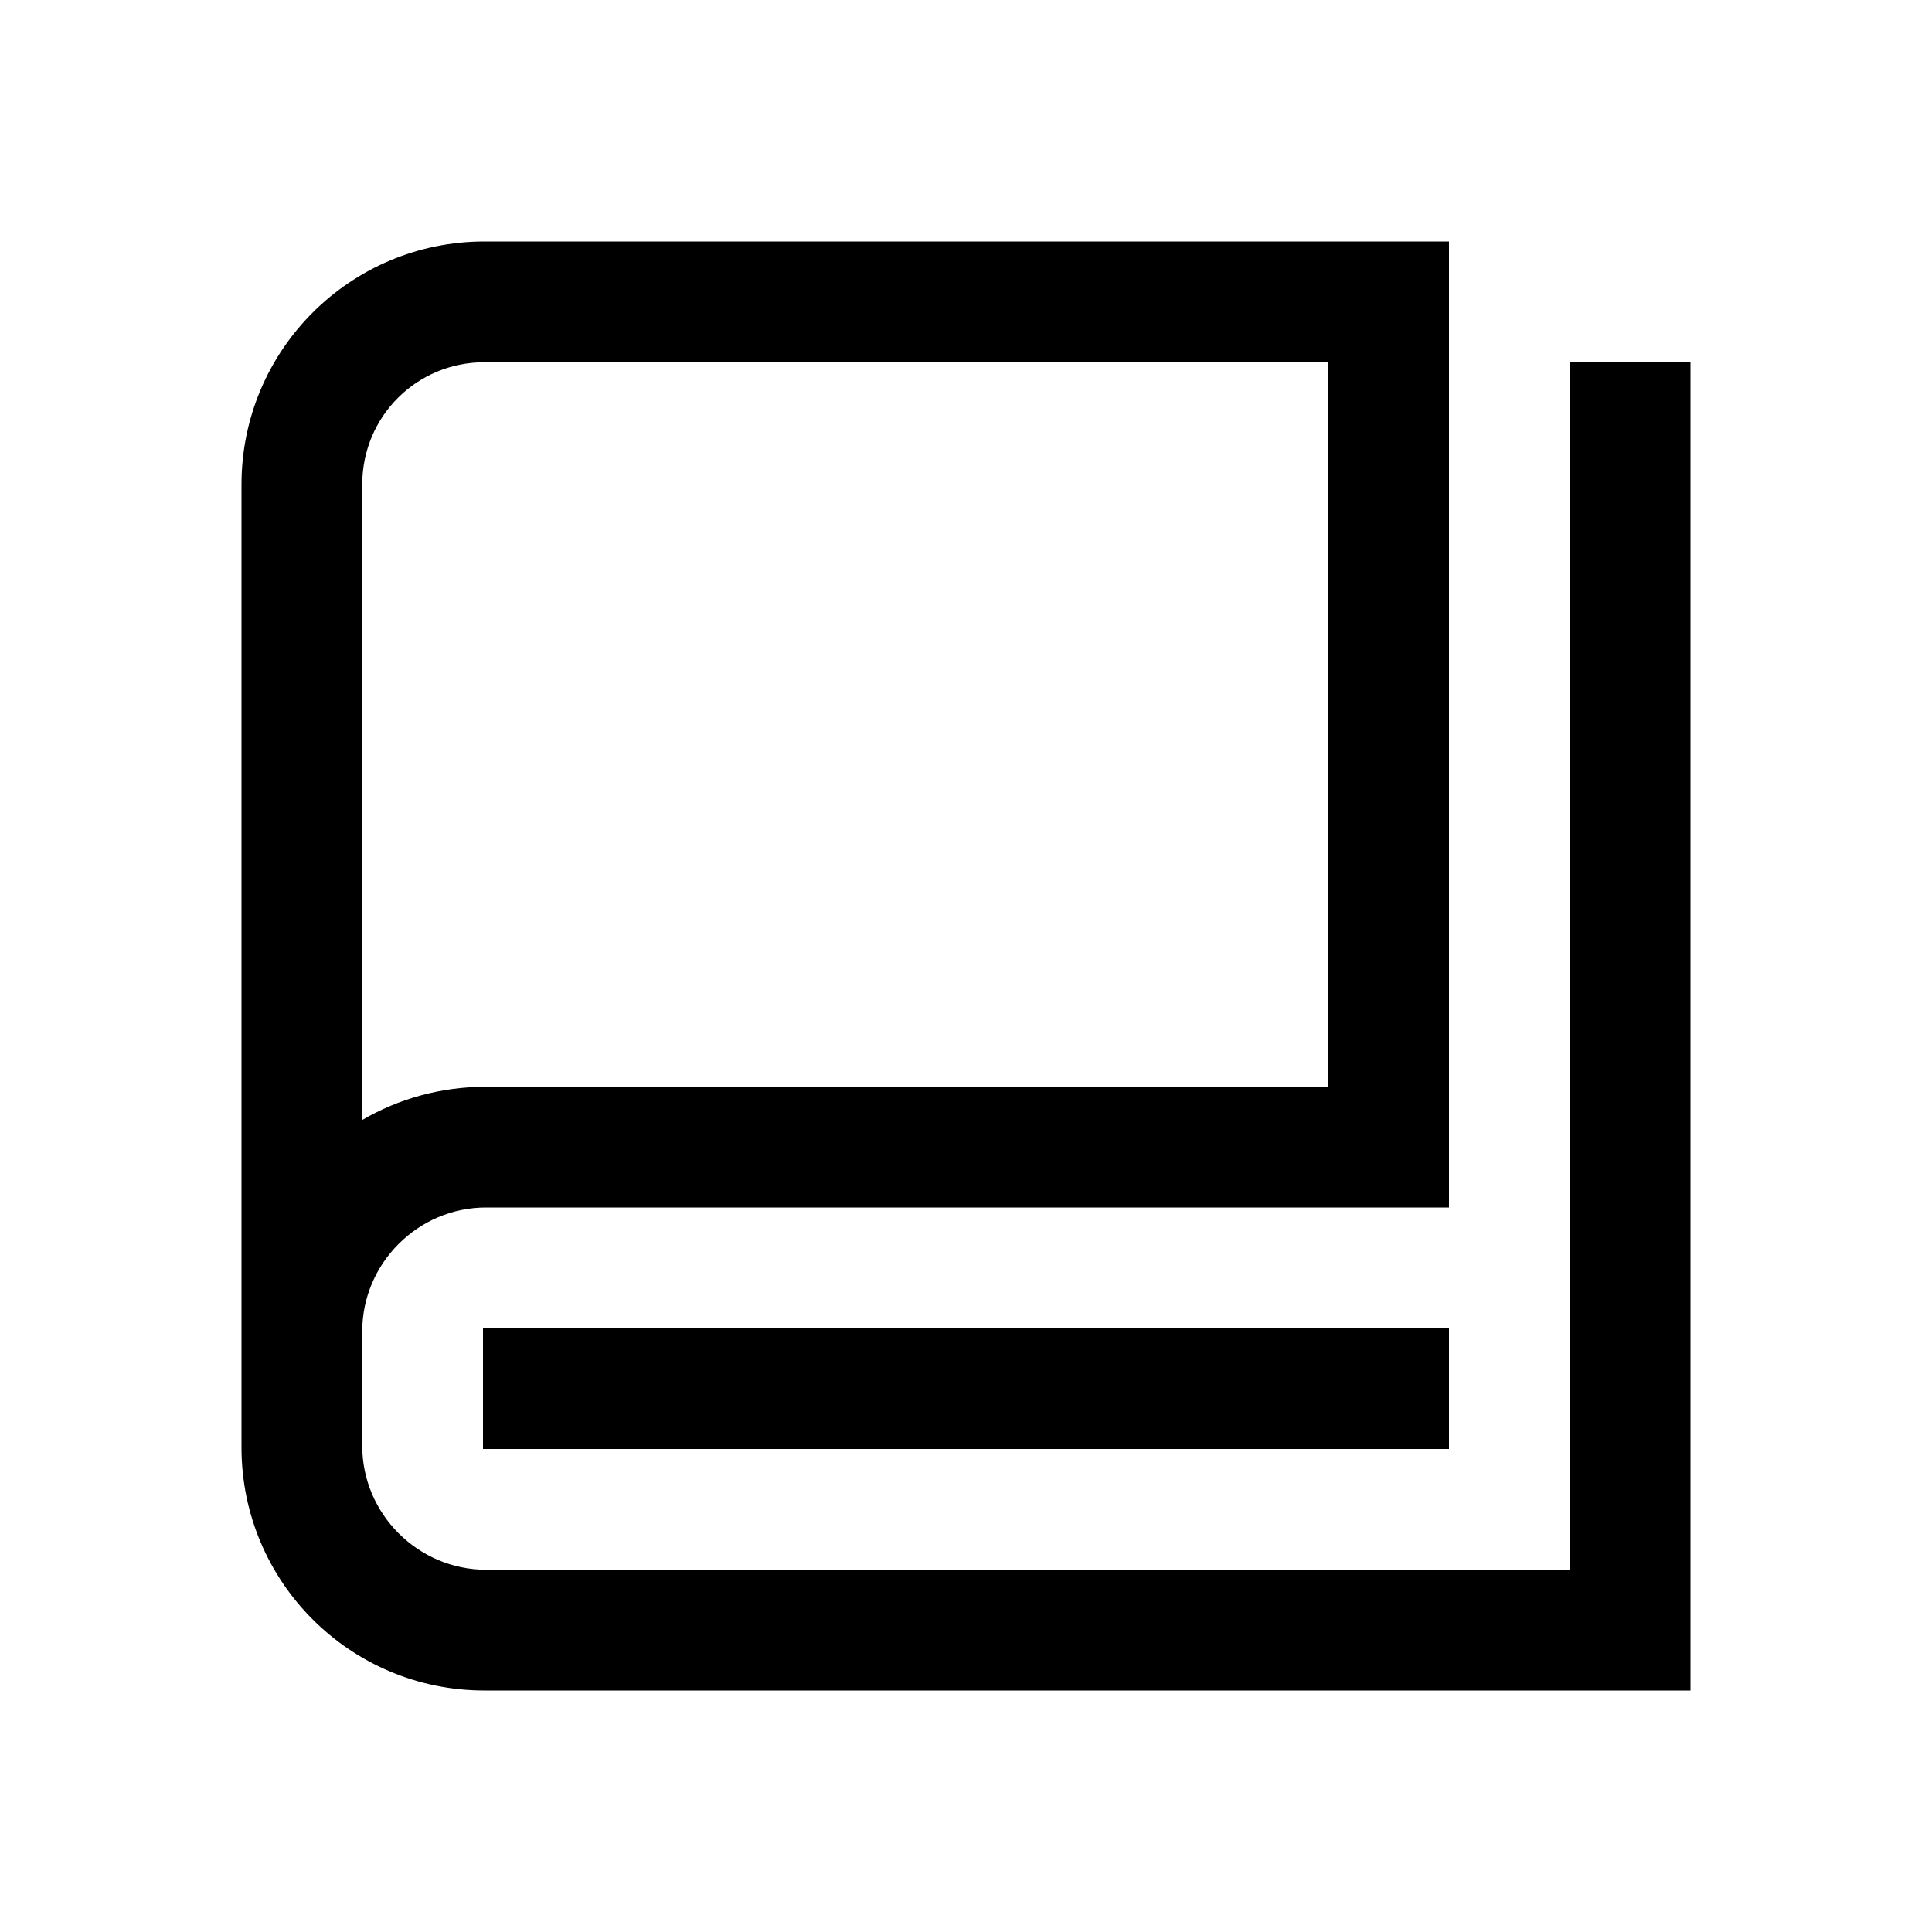
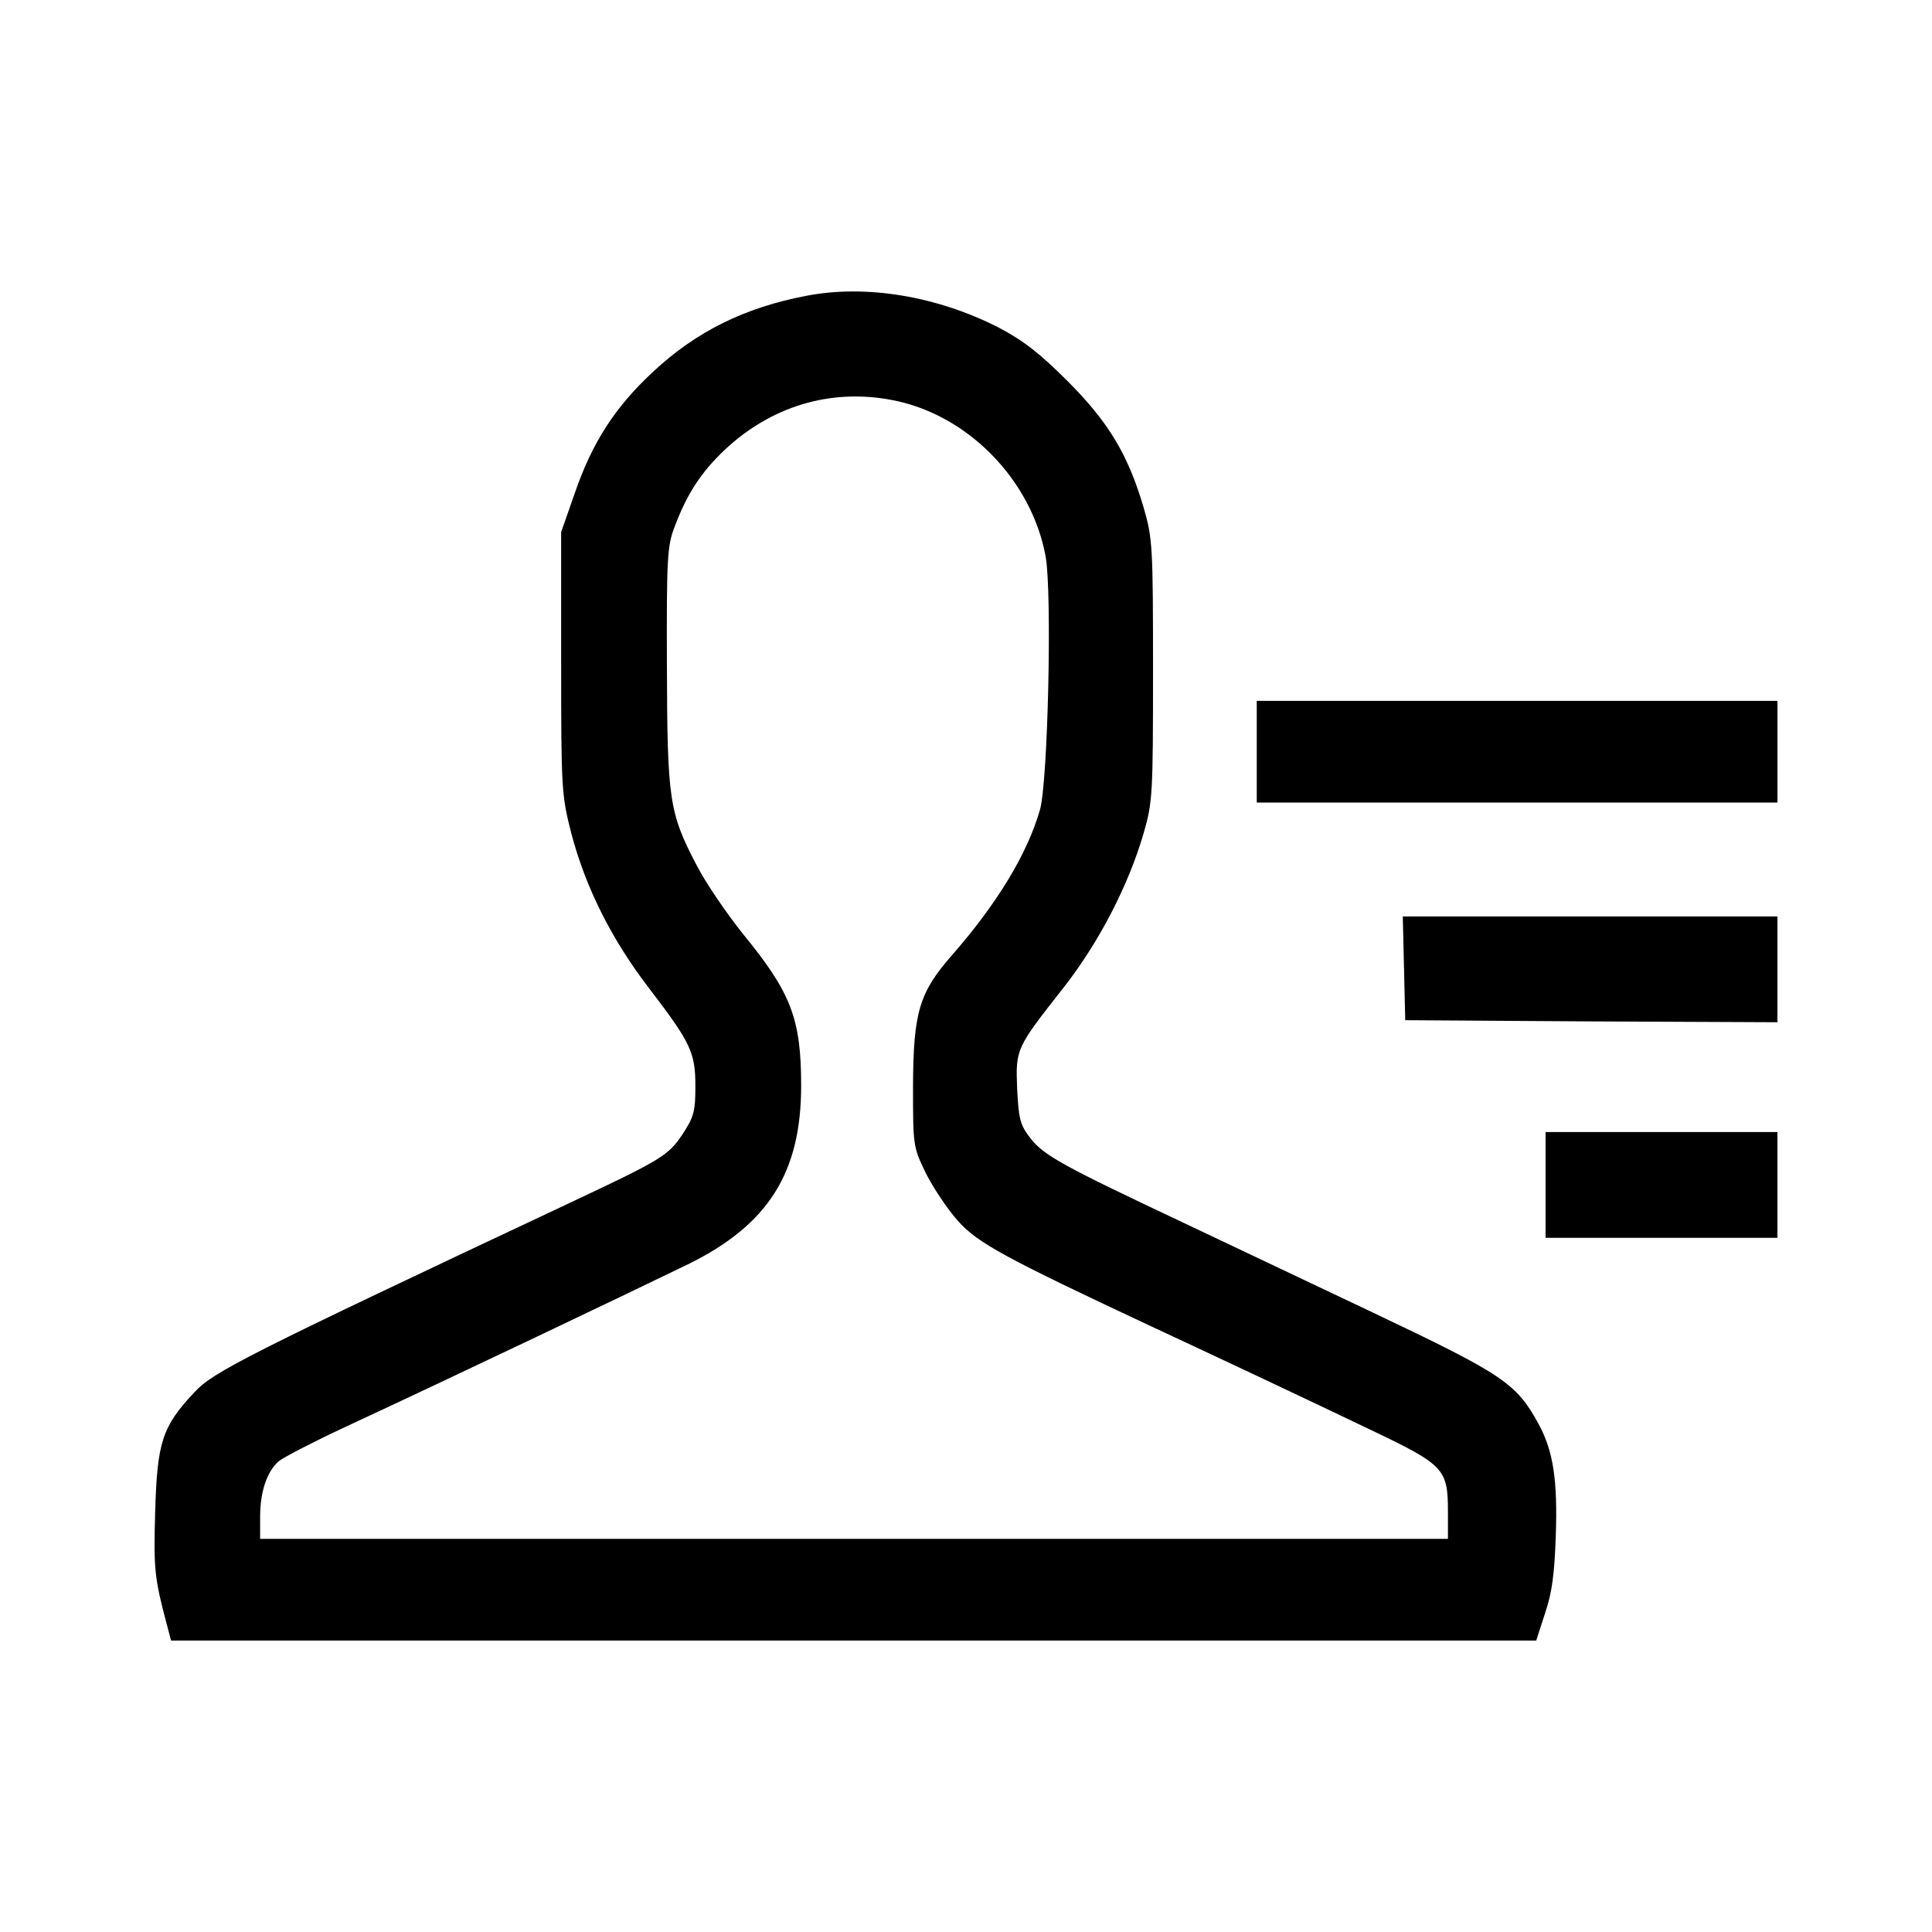
- <svg xmlns="http://www.w3.org/2000/svg" t="1766461278884" class="icon" viewBox="0 0 1024 1024" version="1.1" p-id="5495" width="200" height="200">
-   <path d="M704 192v384H257.6c-24 0-46.4 6.4-65.6 17.6V256.8c0-36 28.8-64.8 64.8-64.8H704m64-64H256.8C185.6 128 128 185.6 128 256.8v510.4c0 71.2 57.6 128.8 128.8 128.8H896V192h-64v640H257.6c-36 0-65.6-29.6-65.6-65.6v-60.8c0-36 29.6-65.6 65.6-65.6H768V128z m0 576H256v64h512v-64z" p-id="5496" />
+ <svg xmlns="http://www.w3.org/2000/svg" width="500" height="500" preserveAspectRatio="xMidYMid meet" version="1.0">
+   <g>
+     <g id="svg_6">
+       <path id="svg_2" d="m208.812,76.529c-16.107,3.053 -28.635,9.264 -39.794,19.687c-9.896,9.159 -15.791,18.423 -20.213,31.267l-3.579,10.212l0,33.794c0,32.951 0.105,34.215 2.632,44.216c3.685,13.896 10.317,27.266 20.002,39.9c10.949,14.318 12.107,16.739 12.107,25.582c0,6.527 -0.421,7.896 -3.369,12.423c-3.685,5.474 -5.369,6.527 -29.793,18.002c-83.273,39.163 -91.485,43.374 -96.433,48.638c-8.422,8.948 -9.685,12.949 -10.212,30.951c-0.421,14.844 -0.211,17.16 3.053,29.372l1.053,4l176.653,0l176.653,0l2.316,-7.159c1.79,-5.264 2.421,-10.317 2.737,-19.687c0.526,-14.633 -0.632,-22.213 -4.422,-29.161c-5.79,-10.633 -9.159,-12.844 -43.058,-28.951c-17.371,-8.212 -39.268,-18.634 -48.848,-23.161c-31.056,-14.633 -36.004,-17.371 -39.478,-21.687c-2.842,-3.685 -3.158,-4.948 -3.579,-12.949c-0.421,-10.422 -0.316,-10.528 12.001,-26.214c9.159,-11.686 16.844,-26.53 20.739,-40.005c2.316,-8.001 2.421,-10.107 2.421,-42.11c0,-32.004 -0.105,-34.109 -2.421,-42.11c-4,-13.581 -8.948,-22.003 -19.687,-32.741c-7.264,-7.264 -11.475,-10.528 -17.897,-13.896c-15.897,-8.106 -34.215,-11.159 -49.585,-8.212zm21.792,26.951c19.581,3.579 36.32,20.529 40.005,40.531c1.684,9.264 0.632,58.218 -1.474,65.587c-3.264,11.37 -11.054,24.213 -22.74,37.584c-8.527,9.685 -10.001,14.844 -10.107,33.688c0,15.581 0,15.897 3.264,22.634c1.895,3.79 5.58,9.37 8.422,12.528c5.053,5.685 12.528,9.685 49.374,26.951c19.897,9.264 42.216,19.792 57.586,27.161c18.95,9.054 19.792,10.001 19.792,21.266l0,6.843l-153.703,0l-153.703,0l0,-5.79c0,-6.422 1.79,-11.686 4.843,-14.318c1.158,-0.947 8.633,-4.843 16.739,-8.633c27.898,-12.949 74.22,-35.057 89.379,-42.426c20.634,-10.212 29.056,-23.687 29.056,-46.111c0,-17.371 -2.632,-24.108 -15.054,-39.268c-4.211,-5.264 -9.685,-13.265 -12.001,-17.792c-7.159,-13.686 -7.58,-16.949 -7.685,-51.691c-0.105,-27.898 0.105,-31.056 2,-35.899c3.158,-8.422 6.738,-14.002 12.949,-19.897c12.001,-11.265 27.266,-15.897 43.058,-12.949z" />
+       <path id="svg_3" d="m325.248,194.543l0,13.159l67.377,0l67.377,0l0,-13.159l0,-13.159l-67.377,0l-67.377,0l0,13.159z" />
+       <path id="svg_4" d="m363.357,250.55l0.316,13.475l48.216,0.316l48.111,0.211l0,-13.686l0,-13.686l-48.427,0l-48.532,0l0.316,13.37z" />
+       <path id="svg_5" d="m399.993,306.662l0,13.686l30.004,0l30.004,0l0,-13.686l0,-13.686l-30.004,0l-30.004,0l0,13.686z" />
+     </g>
+   </g>
</svg>
